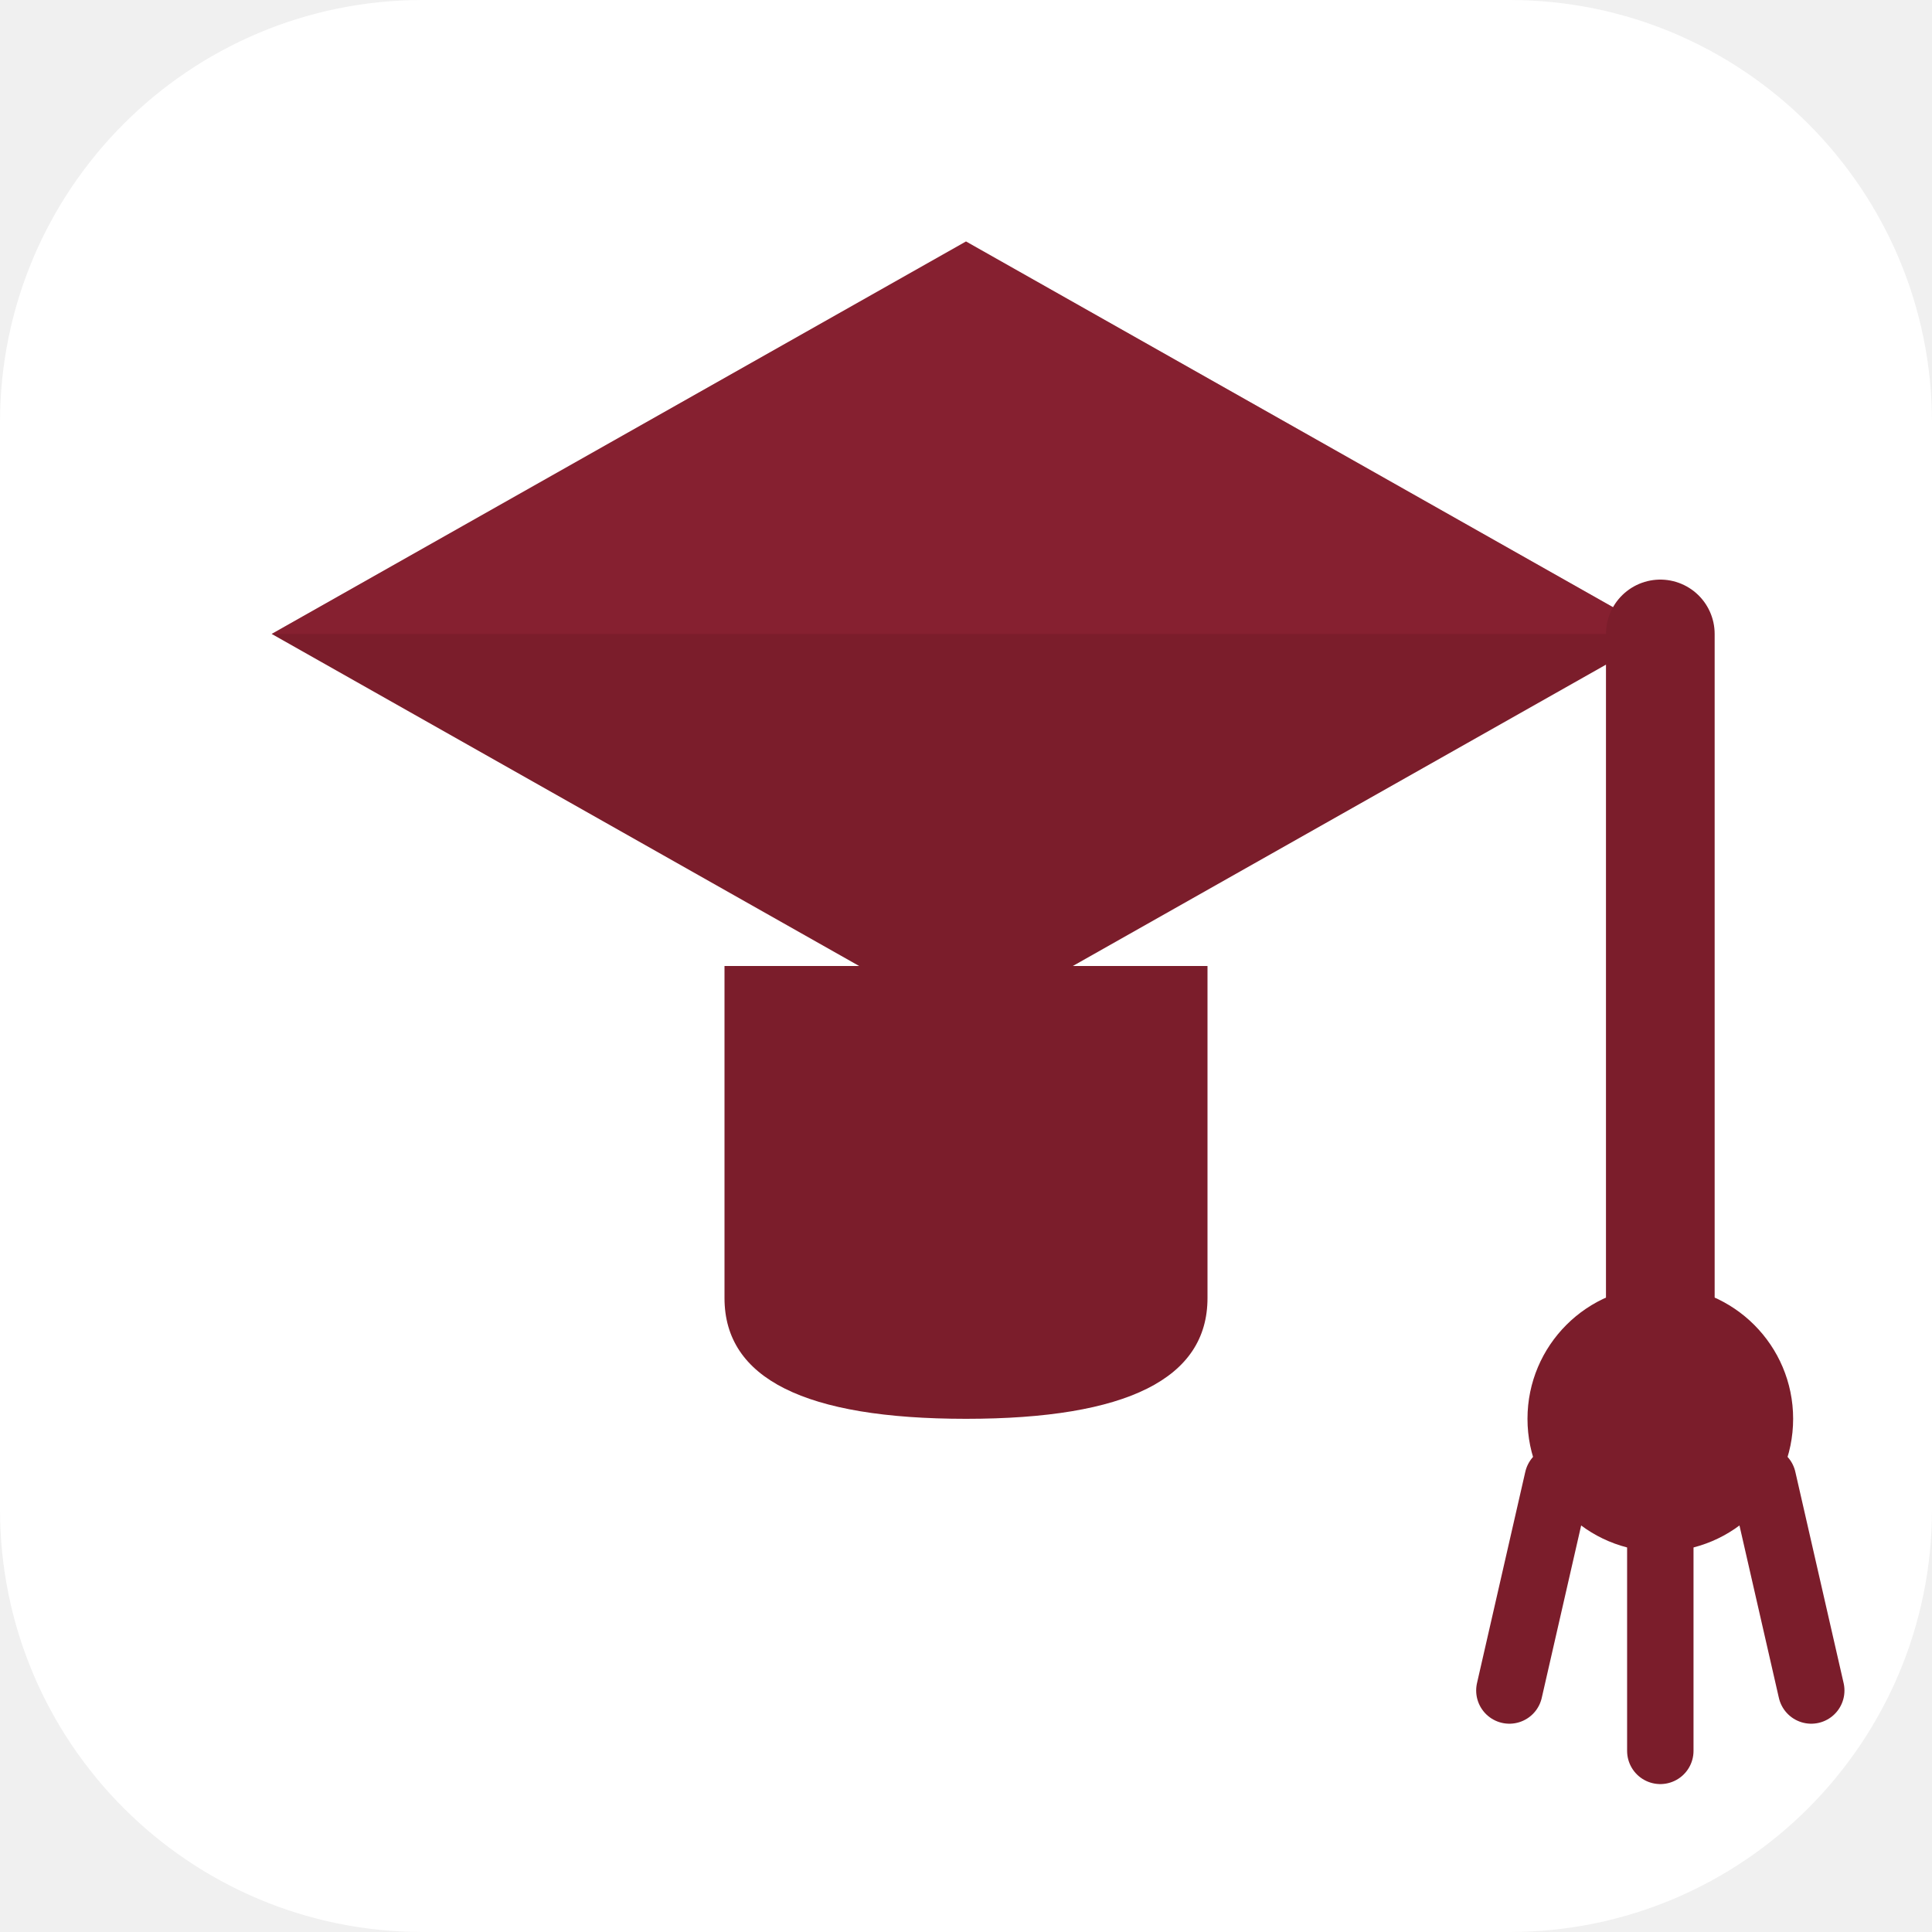
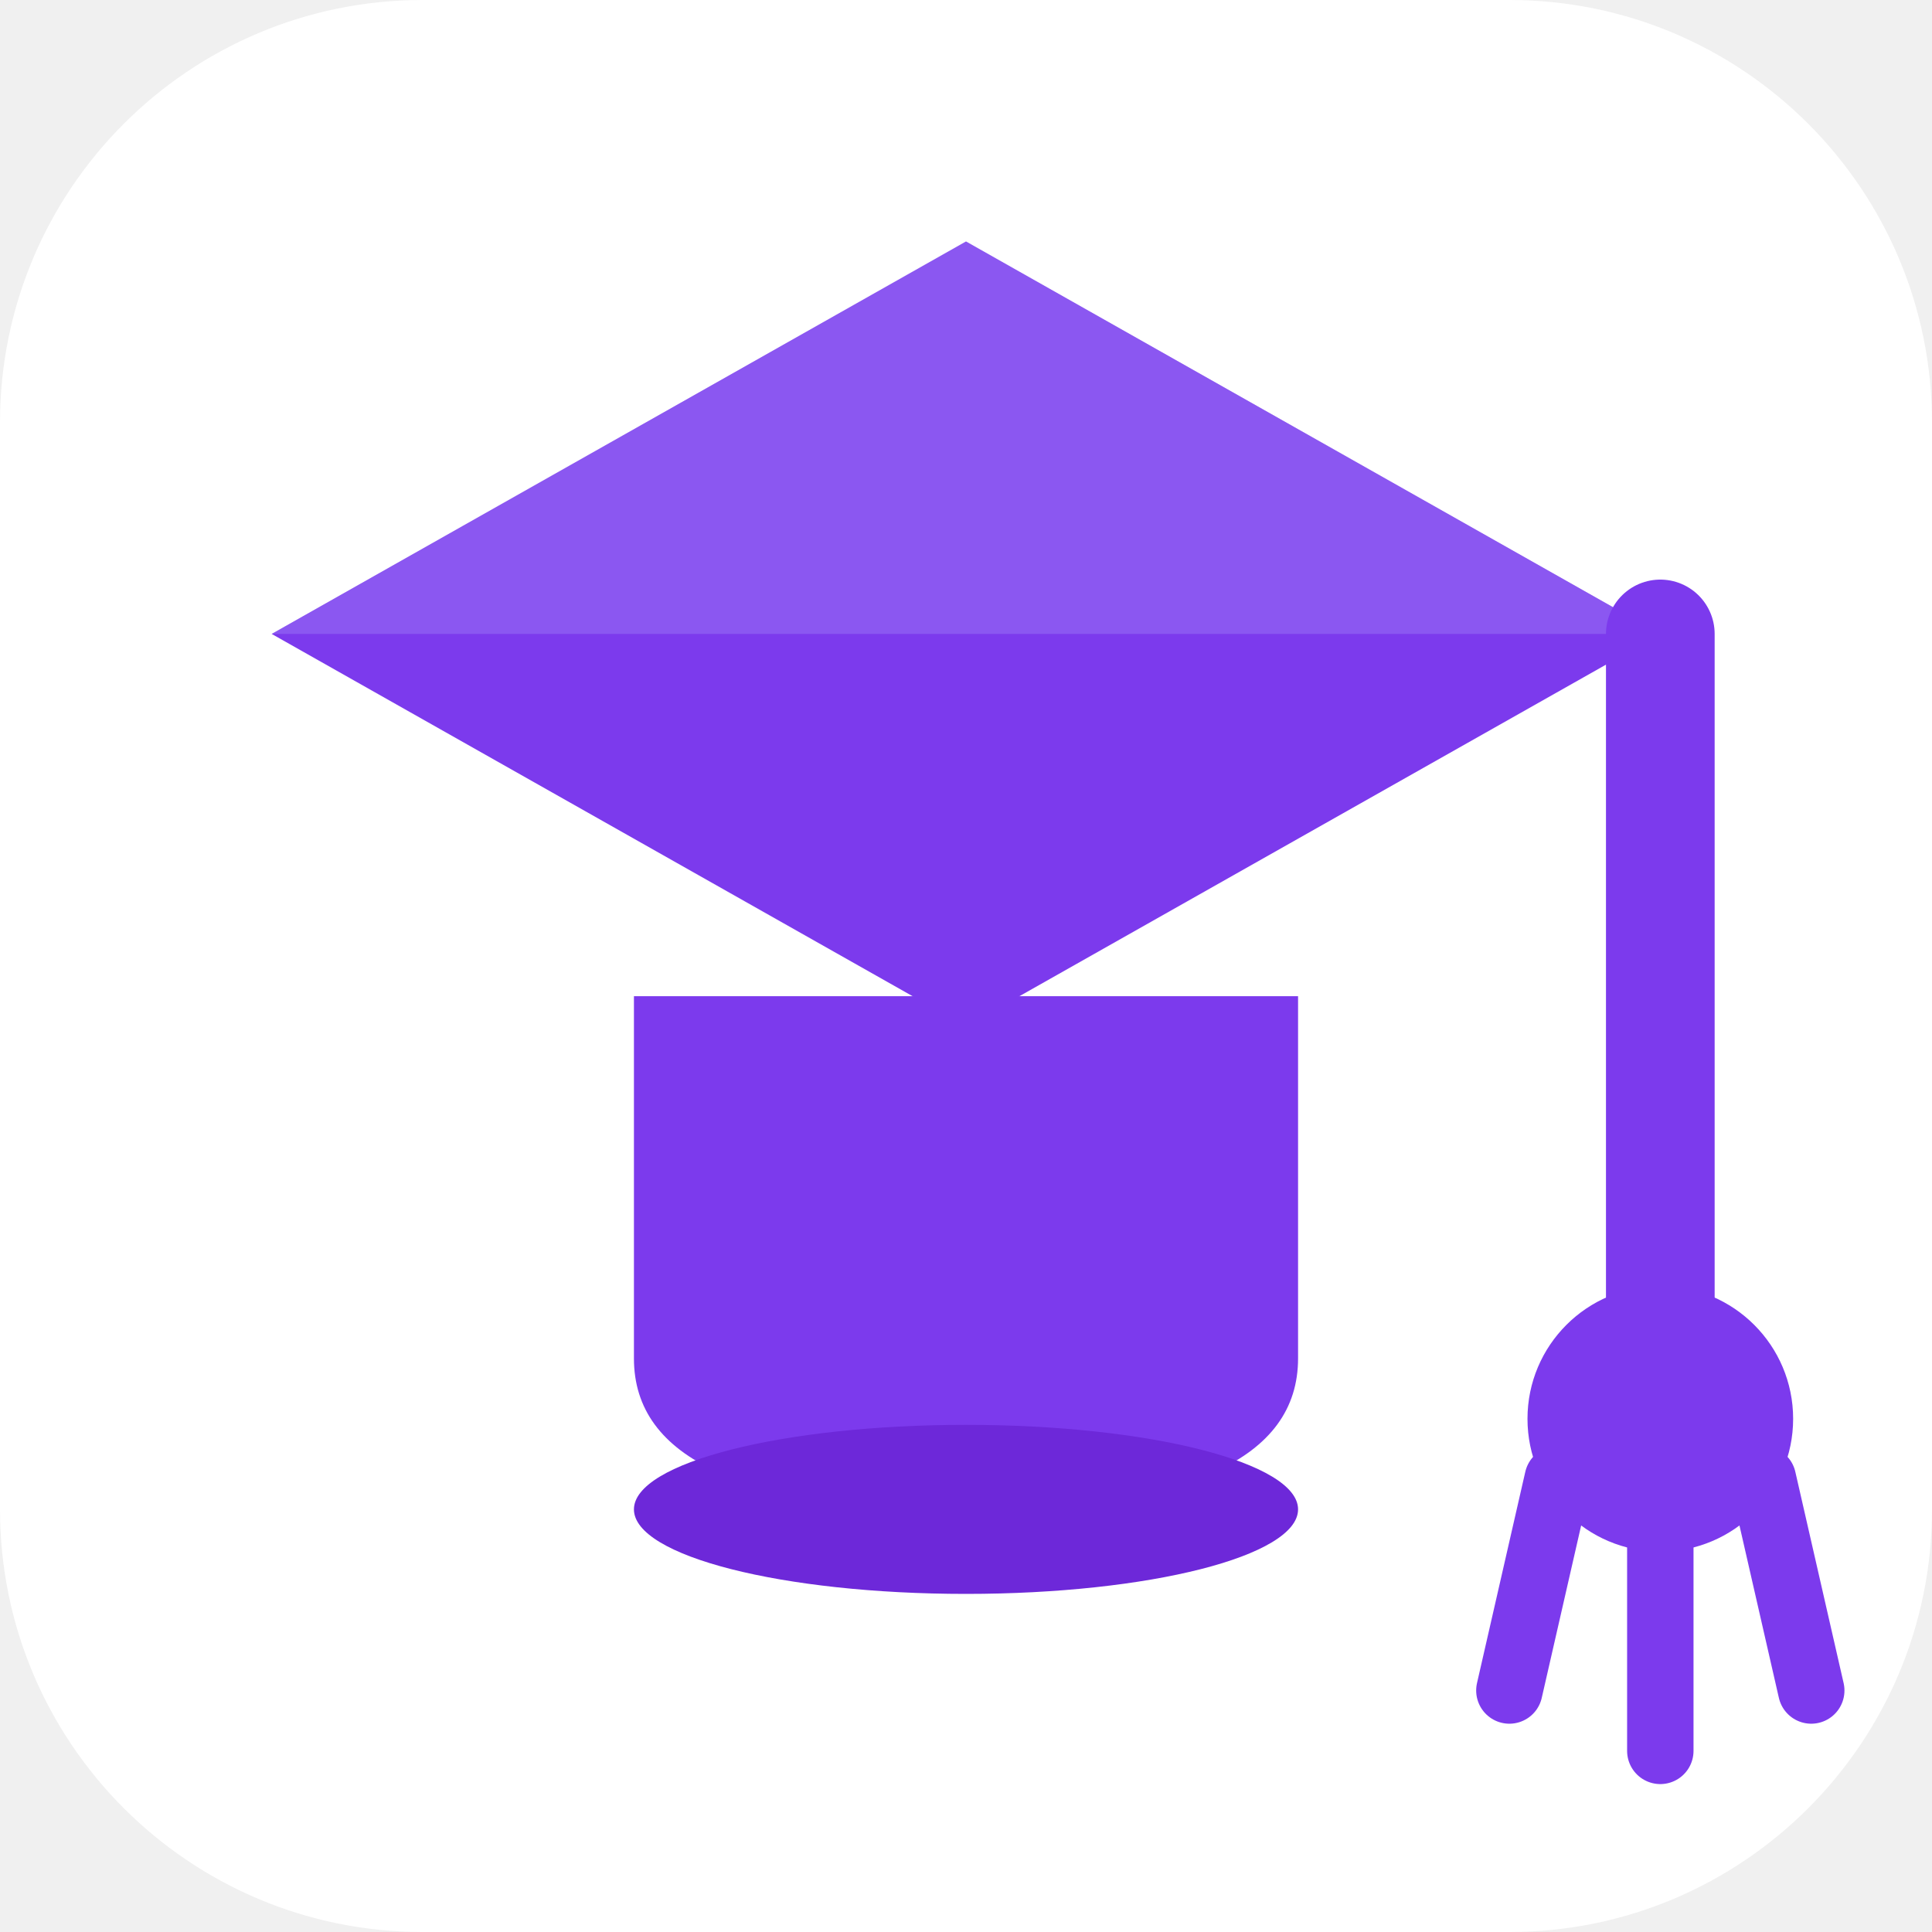
<svg xmlns="http://www.w3.org/2000/svg" viewBox="0 0 32 32">
  <rect width="32" height="32" rx="7" fill="#ffffff" />
-   <polygon points="16,4 27.5,10.5 16,17 4.5,10.5" fill="#7B1D2B" />
-   <polygon points="16,4 27.5,10.5 16,10.5 4.5,10.5" fill="#9B2438" opacity="0.35" />
-   <path d="M12,16 L12,21.5 Q12,23.5 16,23.5 Q20,23.5 20,21.5 L20,16 Z" fill="#7B1D2B" />
-   <line x1="27.5" y1="10.5" x2="27.5" y2="21.5" stroke="#7B1D2B" stroke-width="1.8" stroke-linecap="round" />
-   <circle cx="27.5" cy="23.5" r="2.2" fill="#7B1D2B" />
-   <line x1="25.8" y1="24.5" x2="25.0" y2="28" stroke="#7B1D2B" stroke-width="1.1" stroke-linecap="round" />
-   <line x1="27.5" y1="25.2" x2="27.5" y2="29" stroke="#7B1D2B" stroke-width="1.1" stroke-linecap="round" />
-   <line x1="29.2" y1="24.5" x2="30.0" y2="28" stroke="#7B1D2B" stroke-width="1.1" stroke-linecap="round" />
+   <polygon points="16,4 27.5,10.5 16,17 4.5,10.5" fill="#7c3aed" />
+   <polygon points="16,4 27.5,10.5 16,10.5 4.5,10.5" fill="#a78bfa" opacity="0.35" />
+   <path d="M10.5,16.5 L10.5,22.5 Q10.5,25 16,25 Q21.5,25 21.5,22.5 L21.5,16.5 Z" fill="#7c3aed" />
+   <ellipse cx="16" cy="25" rx="5.5" ry="1.4" fill="#6d28d9" />
+   <line x1="27.5" y1="10.5" x2="27.5" y2="21.5" stroke="#7c3aed" stroke-width="1.8" stroke-linecap="round" />
+   <circle cx="27.5" cy="23.5" r="2.2" fill="#7c3aed" />
+   <line x1="25.8" y1="24.5" x2="25.0" y2="28" stroke="#7c3aed" stroke-width="1.1" stroke-linecap="round" />
+   <line x1="27.5" y1="25.2" x2="27.5" y2="29" stroke="#7c3aed" stroke-width="1.1" stroke-linecap="round" />
+   <line x1="29.2" y1="24.5" x2="30.0" y2="28" stroke="#7c3aed" stroke-width="1.1" stroke-linecap="round" />
</svg>
